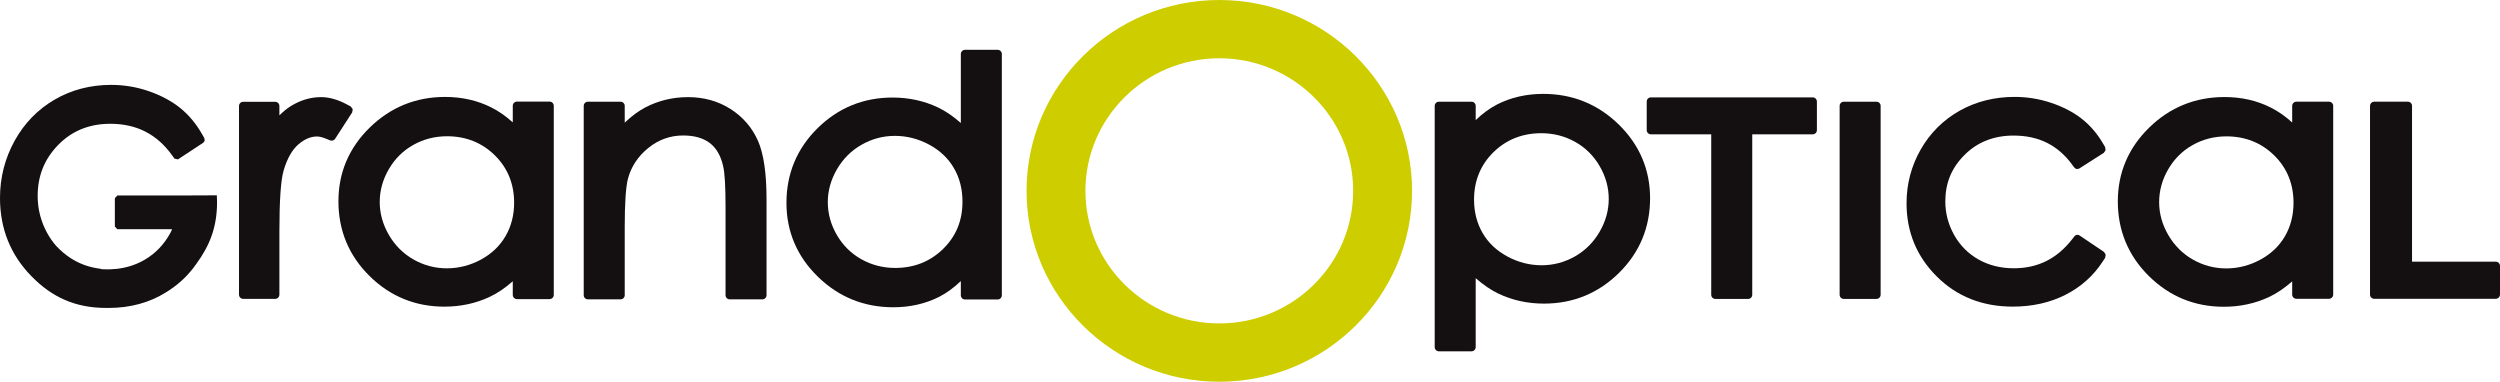
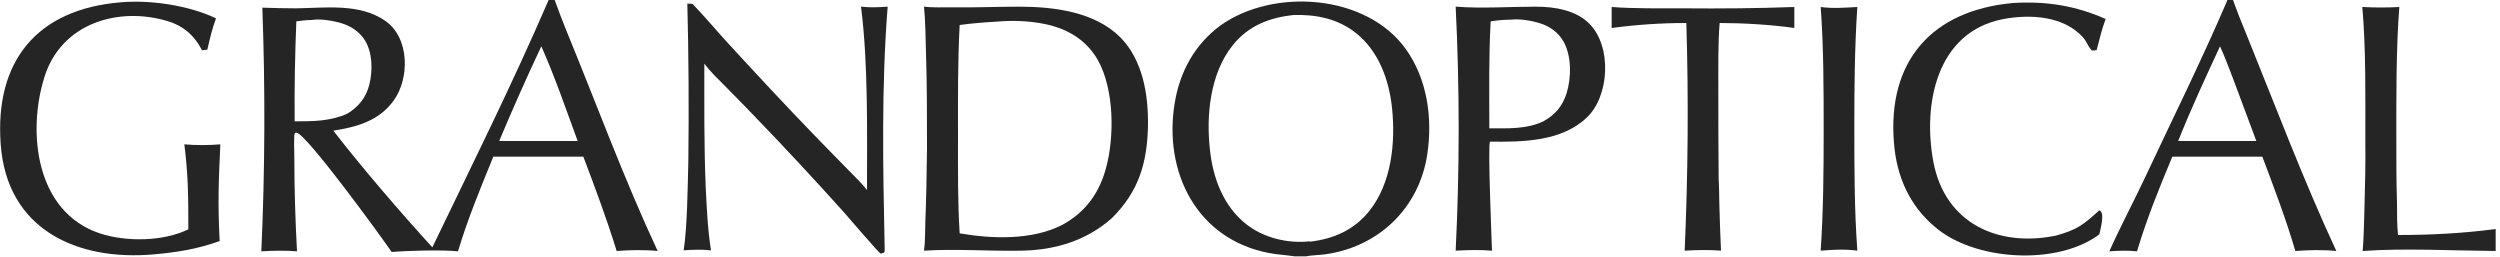
- <svg xmlns="http://www.w3.org/2000/svg" version="1.1" id="svg182" width="750" height="114.519" viewBox="0 0 750 114.519">
-   <defs id="defs186" />
-   <g id="g188" transform="matrix(1.333333,0,0,-1.333333,-185.2502,-2.445495)">
-     <path d="m 413.283,-74.604 c -16.62,0 -30.125,13.371 -30.125,29.825 0,16.45 13.505,29.833 30.125,29.833 16.608,0 30.117,-13.383 30.117,-29.833 0,-16.454 -13.509,-29.825 -30.117,-29.825 m 0,72.77 c -23.915,0 -43.371,-19.265 -43.371,-42.945 0,-23.675 19.456,-42.945 43.371,-42.945 23.91,0 43.367,19.27 43.367,42.945 0,23.679 -19.456,42.945 -43.367,42.945" style="fill:#cecd00;fill-opacity:1;fill-rule:nonzero;stroke:none;stroke-width:4.057" id="path454" />
-     <g id="g1123">
-       <path id="path1054" style="fill:#140f11;fill-opacity:1;fill-rule:nonzero;stroke:none;stroke-width:4.057" d="M 239.083 -23.643 C 232.523 -23.643 226.823 -25.955 222.145 -30.519 C 217.46 -35.091 215.083 -40.678 215.083 -47.124 C 215.083 -53.688 217.431 -59.342 222.076 -63.93 C 226.709 -68.51 232.377 -70.831 238.925 -70.831 C 242.604 -70.831 246.041 -70.084 249.164 -68.608 C 250.892 -67.792 252.588 -66.637 254.312 -65.12 L 254.312 -68.19 C 254.312 -68.709 254.737 -69.132 255.257 -69.132 L 262.591 -69.132 C 263.114 -69.132 263.537 -68.709 263.537 -68.19 L 263.537 -25.635 C 263.537 -25.112 263.114 -24.69 262.591 -24.69 L 255.257 -24.69 C 254.737 -24.69 254.312 -25.112 254.312 -25.635 L 254.312 -29.372 C 252.807 -28.001 251.192 -26.864 249.476 -26.004 C 246.373 -24.438 242.876 -23.643 239.083 -23.643 z M 239.517 -32.49 C 243.768 -32.49 247.387 -33.936 250.272 -36.779 C 253.156 -39.615 254.616 -43.205 254.616 -47.448 C 254.616 -50.239 253.962 -52.771 252.684 -54.965 L 252.677 -54.973 C 251.407 -57.163 249.553 -58.933 247.168 -60.232 C 244.754 -61.542 242.173 -62.206 239.476 -62.206 C 236.827 -62.206 234.308 -61.542 231.992 -60.227 C 229.684 -58.921 227.813 -57.062 226.446 -54.709 C 225.075 -52.352 224.376 -49.858 224.376 -47.29 C 224.376 -44.706 225.067 -42.215 226.43 -39.886 C 227.785 -37.554 229.638 -35.725 231.93 -34.439 C 234.226 -33.149 236.783 -32.49 239.517 -32.49 z " />
-       <path id="path1050" style="fill:#140f11;fill-opacity:1;fill-rule:nonzero;stroke:none;stroke-width:4.057" d="M 356.063 -13.043 C 355.543 -13.043 355.125 -13.465 355.125 -13.988 L 355.125 -29.509 C 353.397 -27.992 351.706 -26.835 349.994 -26.016 C 346.882 -24.531 343.439 -23.78 339.763 -23.78 C 333.208 -23.78 327.532 -26.101 322.891 -30.677 C 318.242 -35.265 315.889 -40.921 315.889 -47.489 C 315.889 -53.931 318.267 -59.521 322.96 -64.093 C 327.638 -68.657 333.337 -70.969 339.922 -70.969 C 343.698 -70.969 347.179 -70.178 350.266 -68.612 C 351.909 -67.776 353.507 -66.608 355.125 -65.074 L 355.125 -68.275 C 355.125 -68.794 355.543 -69.221 356.063 -69.221 L 363.406 -69.221 C 363.929 -69.221 364.351 -68.794 364.351 -68.275 L 364.351 -13.988 C 364.351 -13.465 363.929 -13.043 363.406 -13.043 L 356.063 -13.043 z M 340.282 -32.405 C 342.976 -32.405 345.58 -33.071 348.018 -34.386 C 350.419 -35.684 352.285 -37.453 353.559 -39.643 C 354.845 -41.846 355.494 -44.381 355.494 -47.168 C 355.494 -51.468 354.076 -54.957 351.147 -57.829 C 348.246 -60.677 344.615 -62.121 340.36 -62.121 C 337.625 -62.121 335.061 -61.464 332.753 -60.17 C 330.461 -58.888 328.598 -57.054 327.243 -54.73 C 325.88 -52.393 325.191 -49.903 325.191 -47.319 C 325.191 -44.759 325.888 -42.264 327.259 -39.907 C 328.635 -37.55 330.506 -35.692 332.814 -34.386 C 335.139 -33.071 337.649 -32.405 340.282 -32.405 z " />
-       <path id="path1046" style="fill:#140f11;fill-opacity:1;fill-rule:nonzero;stroke:none;stroke-width:4.057" d="M 639.454 -23.668 C 632.882 -23.668 627.178 -25.979 622.509 -30.539 C 617.823 -35.115 615.447 -40.705 615.447 -47.143 C 615.447 -53.711 617.8 -59.371 622.445 -63.955 C 627.077 -68.531 632.748 -70.856 639.292 -70.856 C 642.971 -70.856 646.417 -70.105 649.528 -68.632 C 651.252 -67.813 652.952 -66.662 654.68 -65.14 L 654.68 -68.117 C 654.68 -68.636 655.101 -69.059 655.625 -69.059 L 662.959 -69.059 C 663.482 -69.059 663.908 -68.636 663.908 -68.117 L 663.908 -25.655 C 663.908 -25.136 663.482 -24.714 662.959 -24.714 L 655.625 -24.714 C 655.101 -24.714 654.68 -25.136 654.68 -25.655 L 654.68 -29.395 C 653.179 -28.024 651.564 -26.889 649.84 -26.025 C 646.749 -24.459 643.251 -23.668 639.454 -23.668 z M 639.885 -32.515 C 644.124 -32.515 647.743 -33.959 650.64 -36.803 C 653.524 -39.643 654.98 -43.229 654.98 -47.464 C 654.98 -50.255 654.327 -52.791 653.045 -54.998 C 651.775 -57.188 649.921 -58.957 647.527 -60.251 C 645.121 -61.561 642.534 -62.227 639.837 -62.227 C 637.184 -62.227 634.664 -61.561 632.356 -60.251 C 630.051 -58.94 628.185 -57.083 626.81 -54.73 C 625.439 -52.373 624.744 -49.883 624.744 -47.319 C 624.744 -44.731 625.435 -42.235 626.794 -39.907 C 628.153 -37.574 630.002 -35.744 632.294 -34.462 C 634.594 -33.168 637.151 -32.515 639.885 -32.515 z " />
-       <path id="path1040" style="fill:#140f11;fill-opacity:1;fill-rule:nonzero;stroke:none;stroke-width:4.057" d="M 486.175 -22.957 C 482.398 -22.957 478.917 -23.748 475.83 -25.314 C 474.195 -26.146 472.588 -27.31 470.969 -28.852 L 470.969 -25.663 C 470.969 -25.143 470.548 -24.718 470.029 -24.718 L 462.69 -24.718 C 462.167 -24.718 461.745 -25.143 461.745 -25.663 L 461.745 -79.935 C 461.745 -80.459 462.167 -80.88 462.69 -80.88 L 470.029 -80.88 C 470.548 -80.88 470.969 -80.459 470.969 -79.935 L 470.969 -64.418 C 472.694 -65.935 474.386 -67.087 476.102 -67.91 C 479.214 -69.391 482.653 -70.146 486.333 -70.146 C 492.888 -70.146 498.564 -67.821 503.205 -63.245 C 507.85 -58.661 510.207 -53.006 510.207 -46.439 C 510.207 -40.005 507.83 -34.406 503.136 -29.83 C 498.459 -25.27 492.75 -22.957 486.175 -22.957 z M 485.728 -31.805 C 488.462 -31.805 491.027 -32.459 493.343 -33.753 C 495.644 -35.039 497.498 -36.872 498.853 -39.196 C 500.216 -41.529 500.905 -44.02 500.905 -46.604 C 500.905 -49.172 500.206 -51.663 498.835 -54.016 C 497.46 -56.369 495.591 -58.231 493.275 -59.542 C 490.954 -60.852 488.447 -61.516 485.81 -61.516 C 483.104 -61.516 480.508 -60.852 478.086 -59.537 C 475.672 -58.239 473.805 -56.471 472.535 -54.284 C 471.249 -52.082 470.597 -49.542 470.597 -46.755 C 470.597 -42.516 472.065 -38.93 474.949 -36.094 C 477.85 -33.25 481.472 -31.805 485.728 -31.805 z " />
-       <path style="fill:#140f11;fill-opacity:1;fill-rule:nonzero;stroke:none;stroke-width:4.057" d="m 561.135,-24.718 h -7.335 c -0.523,0 -0.945,-0.422 -0.945,-0.941 v -42.494 c 0,-0.523 0.422,-0.941 0.945,-0.941 h 7.335 c 0.519,0 0.945,0.418 0.945,0.941 v 42.494 c 0,0.519 -0.426,0.941 -0.945,0.941" id="path1042" />
-       <path style="fill:#140f11;fill-opacity:1;fill-rule:nonzero;stroke:none;stroke-width:4.057" d="m 546.799,-23.745 h -36.405 c -0.523,0 -0.945,-0.422 -0.945,-0.941 v -6.426 c 0,-0.519 0.422,-0.945 0.945,-0.945 h 13.57 v -36.097 c 0,-0.523 0.426,-0.941 0.945,-0.941 h 7.339 c 0.527,0 0.945,0.418 0.945,0.941 v 36.097 h 13.606 c 0.523,0 0.941,0.426 0.941,0.945 v 6.426 c 0,0.519 -0.418,0.941 -0.941,0.941" id="path458" />
-       <path d="m 218.3,-26.377 -0.467,0.596 -0.864,0.462 c -2.012,1.079 -3.959,1.631 -5.789,1.631 -2.377,0 -4.686,-0.69 -6.852,-2.045 -0.824,-0.515 -1.655,-1.197 -2.527,-2.053 v 2.105 c 0,0.519 -0.422,0.941 -0.945,0.941 h -7.197 c -0.523,0 -0.945,-0.422 -0.945,-0.941 v -42.458 c 0,-0.515 0.422,-0.941 0.945,-0.941 h 7.197 c 0.523,0 0.945,0.426 0.945,0.941 v 14.154 c 0,6.974 0.316,11.61 0.953,13.793 0.795,2.698 1.923,4.681 3.355,5.903 1.391,1.176 2.755,1.748 4.162,1.748 0.377,0 1.067,-0.101 2.231,-0.584 l 0.698,-0.288 c 0.418,-0.174 0.901,-0.024 1.148,0.361 l 3.83,5.927 0.122,0.746" style="fill:#140f11;fill-opacity:1;fill-rule:nonzero;stroke:none;stroke-width:4.057" id="path462" />
-       <path d="m 145.992,-63.963 c -4.681,4.783 -7.055,10.694 -7.055,17.57 0,4.613 1.112,8.949 3.298,12.896 2.183,3.943 5.213,7.059 9.018,9.262 3.773,2.191 8.045,3.302 12.694,3.302 2.917,0 5.773,-0.479 8.491,-1.424 2.734,-0.949 5.091,-2.211 7.006,-3.744 1.947,-1.558 3.631,-3.57 4.994,-5.98 l 0.479,-0.844 0.081,-0.556 -0.292,-0.442 -5.732,-3.773 -0.779,0.166 -0.479,0.673 c -3.44,4.828 -8.012,7.172 -13.988,7.172 -4.706,0 -8.653,-1.611 -11.728,-4.787 -3.083,-3.185 -4.588,-6.937 -4.588,-11.468 0,-2.917 0.714,-5.704 2.118,-8.284 0.572,-1.051 1.258,-2.041 2.045,-2.937 2.134,-2.272 4.487,-3.765 7.209,-4.58 l 0.888,-0.235 0.243,-0.053 0.726,-0.146 0.341,-0.053 0.686,-0.097 -0.146,-0.045 0.535,-0.041 c 1.12,-0.065 2.166,-0.024 3.282,0.093 l 0.235,0.037 c 2.158,0.288 4.154,0.966 5.943,2.016 2.434,1.428 4.369,3.46 5.761,6.04 l 0.183,0.369 0.219,0.442 -0.495,0.004 h -11.846 l -0.56,0.604 v 6.377 l 0.56,0.609 h 13.683 c 0,0 8.146,0.032 8.702,0.037 0.012,-0.41 0.049,-1.485 0.049,-1.485 0,-5.594 -1.57,-9.712 -4.669,-13.951 -1.615,-2.316 -3.615,-4.276 -5.951,-5.83 l -0.584,-0.381 -0.207,-0.134 c -3.752,-2.361 -8.113,-3.554 -12.969,-3.554 l -0.264,0.008 -0.272,-0.008 c -6.998,0 -12.223,2.406 -16.864,7.152" style="fill:#140f11;fill-opacity:1;fill-rule:nonzero;stroke:none;stroke-width:4.057" id="path466" />
-       <path d="m 612.335,-58.515 -5.501,3.704 c -0.373,0.256 -0.864,0.17 -1.152,-0.195 l -0.479,-0.613 c -3.432,-4.426 -7.74,-6.576 -13.168,-6.576 -2.941,0 -5.606,0.665 -7.947,1.984 -2.308,1.302 -4.146,3.152 -5.464,5.501 -1.323,2.357 -1.992,4.901 -1.992,7.558 0,4.134 1.412,7.554 4.324,10.454 2.888,2.897 6.608,4.361 11.042,4.361 5.631,0 9.939,-2.138 13.176,-6.544 l 0.462,-0.625 c 0.28,-0.373 0.767,-0.471 1.152,-0.227 l 5.501,3.505 0.406,0.588 -0.11,0.718 -0.458,0.783 c -1.331,2.272 -2.965,4.166 -4.864,5.635 -1.866,1.452 -4.154,2.637 -6.811,3.529 -2.641,0.888 -5.412,1.339 -8.247,1.339 -4.519,0 -8.669,-1.047 -12.332,-3.103 -3.692,-2.073 -6.645,-5.006 -8.763,-8.71 -2.126,-3.712 -3.201,-7.793 -3.201,-12.122 0,-6.462 2.304,-12.024 6.856,-16.523 4.503,-4.466 10.235,-6.73 17.034,-6.73 4.385,0 8.373,0.888 11.838,2.645 3.509,1.773 6.353,4.316 8.446,7.554 l 0.503,0.775 0.138,0.722 -0.389,0.613" style="fill:#140f11;fill-opacity:1;fill-rule:nonzero;stroke:none;stroke-width:4.057" id="path470" />
-       <path d="m 309.475,-33.501 c -1.335,2.998 -3.424,5.408 -6.203,7.164 -2.775,1.757 -5.98,2.649 -9.529,2.649 -3.436,0 -6.673,-0.783 -9.61,-2.316 -1.533,-0.807 -3.063,-1.935 -4.633,-3.424 v 3.765 c 0,0.523 -0.422,0.945 -0.945,0.945 h -7.335 c -0.523,0 -0.945,-0.422 -0.945,-0.945 v -42.584 c 0,-0.519 0.422,-0.941 0.945,-0.941 h 7.335 c 0.523,0 0.945,0.422 0.945,0.941 v 15.424 c 0,5.282 0.247,8.909 0.73,10.791 0.726,2.722 2.276,5.055 4.604,6.929 2.292,1.85 4.921,2.787 7.817,2.787 2.495,0 4.507,-0.572 5.988,-1.696 1.456,-1.112 2.462,-2.832 2.986,-5.124 0.373,-1.469 0.56,-4.531 0.56,-9.124 v -19.988 c 0,-0.519 0.422,-0.941 0.941,-0.941 h 7.339 c 0.523,0 0.945,0.422 0.945,0.941 v 21.562 c 0,5.854 -0.649,10.292 -1.935,13.184" style="fill:#140f11;fill-opacity:1;fill-rule:nonzero;stroke:none;stroke-width:4.057" id="path474" />
-       <path d="m 700.492,-60.714 h -18.848 v 35.075 c 0,0.519 -0.422,0.925 -0.945,0.925 h -7.562 c -0.523,0 -0.945,-0.434 -0.945,-0.957 v -42.462 c 0,-0.519 0.422,-0.925 0.945,-0.925 h 27.355 c 0.523,0 0.945,0.438 0.945,0.957 v 6.446 c 0,0.519 -0.422,0.941 -0.945,0.941" style="fill:#140f11;fill-opacity:1;fill-rule:nonzero;stroke:none;stroke-width:4.057" id="path478" />
-     </g>
-   </g>
+ <svg xmlns="http://www.w3.org/2000/svg" id="svg182" version="1.1" viewBox="0 0 750 76.9">
+   <defs>
+     <style>
+       .st0 {
+         fill: #252525;
+       }
+     </style>
+   </defs>
+   <path class="st0" d="M277.1,2c2.4.3,6.2.2,8.8.2,6.6.1,13.3-.2,19.8-.2,10.4,0,22.7,1.5,30.4,9.2,6.7,6.8,8.4,17,8.3,26.3-.2,11.4-2.8,20-10.9,28-7.6,6.7-16.9,9.5-26.9,9.7-9.7.2-19.7-.6-29.4,0,.3-1.8.4-6.6.4-8.6.3-7.3.4-14.7.5-22,0-9.6,0-19.2-.3-28.7-.1-3.8-.2-10.2-.6-13.9ZM287.9,7.5c-.6,11.2-.5,22.5-.5,33.7,0,9.6-.1,19.2.5,28.8,9.7,1.7,21.9,2.1,30.9-2.6,6.7-3.7,10.8-9.2,12.9-16.6,2.7-9.5,2.6-23.9-2.3-32.7-3-5.3-7.7-8.6-13.5-10.3-5.3-1.5-11.5-1.8-17-1.3-3.7.2-7.3.5-11,1Z" />
+   <path class="st0" d="M436.8,2c7.8.6,16.1,0,23.9,0,5.6,0,12,1,16.1,5.1,6.8,6.8,6.1,21.7-.8,28.2-7.6,7.2-19.2,7.3-29,7.2-.7,1.1.5,29.4.6,32.7-3.6-.3-7.3-.2-10.9,0,1.2-24.4,1.2-48.8,0-73.2ZM447.2,6.5c-.6,10.6-.4,21.4-.4,32,5.4,0,11.2.3,16.2-2.1,3.5-1.9,5.8-4.6,7-8.5,1.4-4.6,1.5-10.8-.8-15.2-1.7-3.1-4.5-5-7.8-5.9-2.3-.7-5.7-1.2-8.1-.9-2,0-4.1.2-6.1.5Z" />
+   <path class="st0" d="M206,1.1c.3,0,1.6,0,1.8.1,3.4,3.6,6.6,7.3,9.9,11,9.1,9.9,18.2,19.7,27.6,29.4,3,3.1,6,6.1,9,9.2,2,2.1,4.1,4,5.8,6.2,0-17.3.4-37.8-1.8-55,3,.3,5,.2,8,0-1.9,24-1.4,48.4-.9,72.5,0,1.4.1,1.2-1.2,1.6-.6-.3-9.8-11-11.1-12.5-8.9-9.9-17.9-19.6-27.1-29.1-2.8-2.9-5.7-5.9-8.6-8.8-2.1-2.1-4.3-4.2-6.1-6.6,0,12.2-.1,24.5.4,36.7.3,6.3.6,13.1,1.6,19.3-3.1-.3-5.2-.2-8.2,0,1.1-7.1,1.2-19.3,1.4-26.6.2-15.8.1-31.7-.3-47.5Z" />
+   <path class="st0" d="M36.1.7c9-.8,20.5.9,28.7,4.8-1.2,3.3-1.8,5.9-2.6,9.4l-1.7.2v-.2c-2.2-4.3-5.5-7.1-10-8.5-15-4.6-32.2.6-37.2,16.8-5.2,16.7-2.5,40.4,16.6,46.8,7.9,2.6,19,2.5,26.6-1.2,0-4.7,0-9.3-.2-14-.2-3.9-.5-7.7-1-11.5,3.3.3,7.5.3,10.8,0-.5,11.1-.8,17.6-.2,29-6.5,2.4-12.9,3.4-19.6,4C23,78.4,2,68.8.2,43.2-1.6,18.3,11.1,2.8,36.1.7Z" />
+   <path class="st0" d="M604,.9c9.9-.6,18.7.8,27.7,4.8-1.1,2.8-1.9,6.3-2.7,9.3-.4.1-1.4.3-1.6,0-1-1.1-1.5-2.7-2.5-3.8-5.8-6.4-15.7-7-23.8-5.5-20.2,3.8-24.3,25.6-21.1,42.8,3.5,18.6,19.5,25.7,36.7,22.2,6.5-1.8,8.2-3.2,13.1-7.6,1.8.5.3,5.8,0,7.2-12.6,9.5-37.6,8-49.4-2.3-7.6-6.4-11.4-15.1-12.2-25-2.1-24.8,11.5-39.9,35.7-42.1Z" />
+   <path class="st0" d="M483.6,2.1c6.3.5,15.1.4,21.6.4,11,.1,22.1,0,33.1-.4,0,2.1,0,4.2,0,6.3-6.8-1-15.5-1.5-22.4-1.5-.5,5.7-.4,13.6-.4,19.4,0,9.2,0,18.4.1,27.6.1.9.2,5.9.2,7.1.1,4.7.3,9.5.5,14.2-3.7-.3-7.2-.2-10.9,0,1-22.7,1.2-45.5.5-68.3-7.5,0-15,.5-22.4,1.5,0-2.3,0-4.1,0-6.4Z" />
+   <path class="st0" d="M546.2,2.1c3.6.5,7.4.2,11,0-.8,11.9-.9,23.9-.9,35.8,0,12.4,0,24.9.9,37.3-3.6-.5-7.4-.3-11,0,.8-11.5.9-24.1.9-35.7,0-12.1,0-25.5-.9-37.5Z" />
+   <path class="st0" d="M388.4,76.9c-2.6-.4-5.1-.5-7.7-1-21.6-4.1-31.7-24.2-28.3-44.9,1.5-9.4,6-17.7,13.8-23.4,15.9-11.3,43.8-9.4,55.6,7.2,6.4,9,8,20.6,6.4,31.4-2.4,16.2-14.6,27.9-30.7,30.1-1.4.2-4.5.3-5.7.6h-3.5ZM393,72.5c7-.8,13.2-3.5,17.7-9.1,6.8-8.4,8-20.7,6.9-31.1-.9-8.4-4-16.9-10.7-22.3-5.5-4.4-12-5.7-18.9-5.5-7.2.8-13.5,3.2-18.2,9.1-6.8,8.5-8,21.1-6.8,31.5.9,8.3,4,16.7,10.8,22.1,5.3,4.2,12.5,5.9,19.1,5.2,0,0,0,0,0,0Z" />
+   <path class="st0" d="M164.6,0h1.8c1.1,3.1,2.4,6.4,3.6,9.4,9,21.9,17.3,44.5,27.3,65.9-3.8-.4-8.5-.3-12.3,0-3-9.7-6.4-18.8-10-28.3-9,0-18,0-27,0-3.8,9.3-7.7,18.7-10.6,28.4-4.4-.5-15.5-.2-19.9.2-3.2-4.7-25.4-35.2-28.5-35.8-.3,0-.4,0-.6.2-.3,1.1-.1,5.8-.1,7.2,0,9.4.3,18.8.8,28.2-3.3-.3-7.4-.2-10.7,0,1.1-24.4,1.2-48.7.3-73.1,3.4.1,6.6.2,10,.2,8.8-.1,19.1-1.6,26.8,3.7,7.4,5,7.5,17.4,2.5,24.1-4.4,6-11,7.8-18,8.9,8.5,11,20.3,24.7,29.7,35,11.7-24.3,24.1-49.2,34.8-74ZM104.2,34.1c3.4-2.1,5.6-4.8,6.6-8.7,1-4.1,1-9.3-1.2-13.1-1.8-3-4.8-4.8-8.1-5.6-2.3-.6-5.6-1.1-8-.7-1.5,0-3.1.2-4.6.4-.4,10-.6,20-.5,30,5.5,0,10.7,0,15.8-2.3ZM149.9,42.3c3.7,0,7.3,0,11,0h12.4c-3.5-9.5-6.8-19.2-10.9-28.4-4.4,9.3-8.6,18.8-12.6,28.3Z" />
+   <path class="st0" d="M668.1,0h1.8c1.2,3.3,2.5,6.7,3.9,10,8.8,21.7,17.2,44,27.1,65.3-3.8-.4-8.5-.3-12.3,0-2.7-9.3-6.5-19.3-9.9-28.3-9,0-18,0-27,0-3.9,9.3-7.7,18.7-10.6,28.4-2.6-.3-5.7-.2-8.3,0,3.1-7,7.2-14.7,10.5-21.7,8.3-17.7,17.2-35.6,24.9-53.6ZM653.4,42.3c3.7,0,7.3,0,11,0h12.5c-2.3-6.2-4.6-12.4-6.9-18.5-1.3-3.3-2.5-6.7-4-9.9-4.3,9.3-8.7,18.7-12.5,28.3Z" />
+   <path class="st0" d="M708.8,2.1c3.7.2,7.3.2,11,0-1,12.6-.9,27.8-.9,40.6,0,6,0,12.1.2,18.1,0,3,0,6.7.3,9.7,9.8,0,19.6-.5,29.3-1.8v6.6c-12.3-.1-27.8-.9-39.9,0,.3-3.4.4-8,.5-11.4.2-7.4.4-14.7.3-22.1,0-12.8.2-27-.9-39.7Z" />
</svg>
